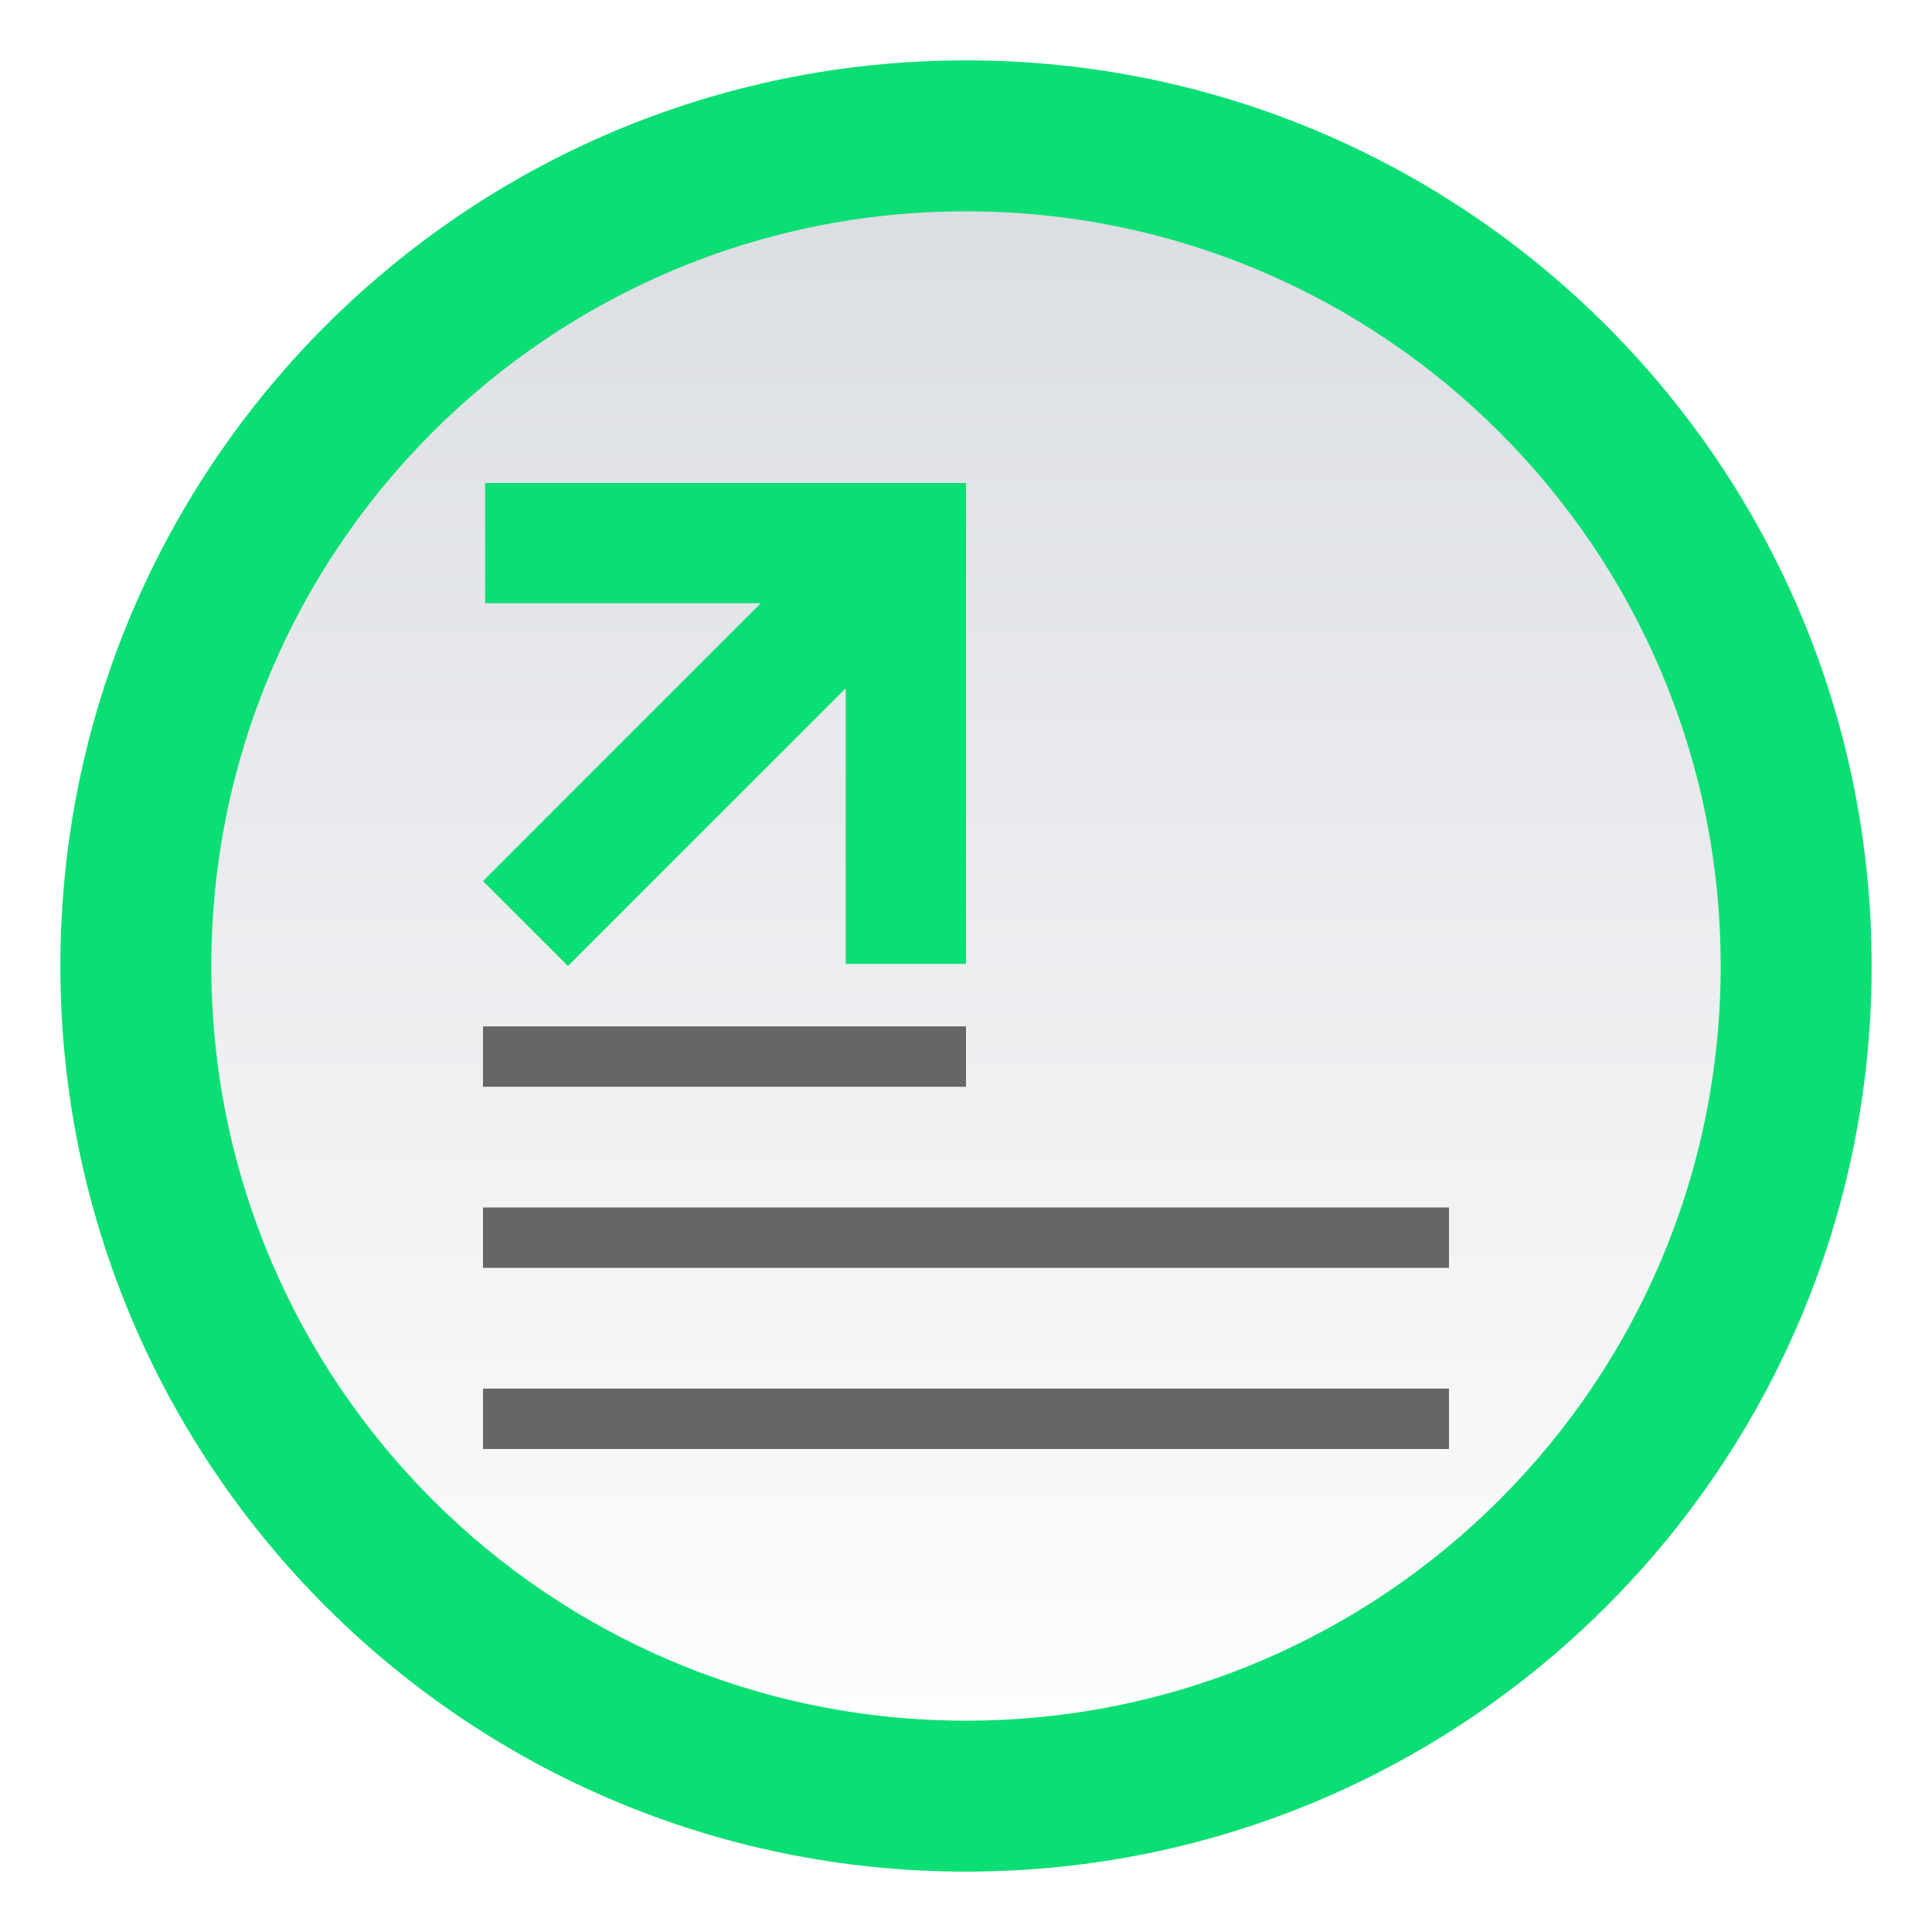
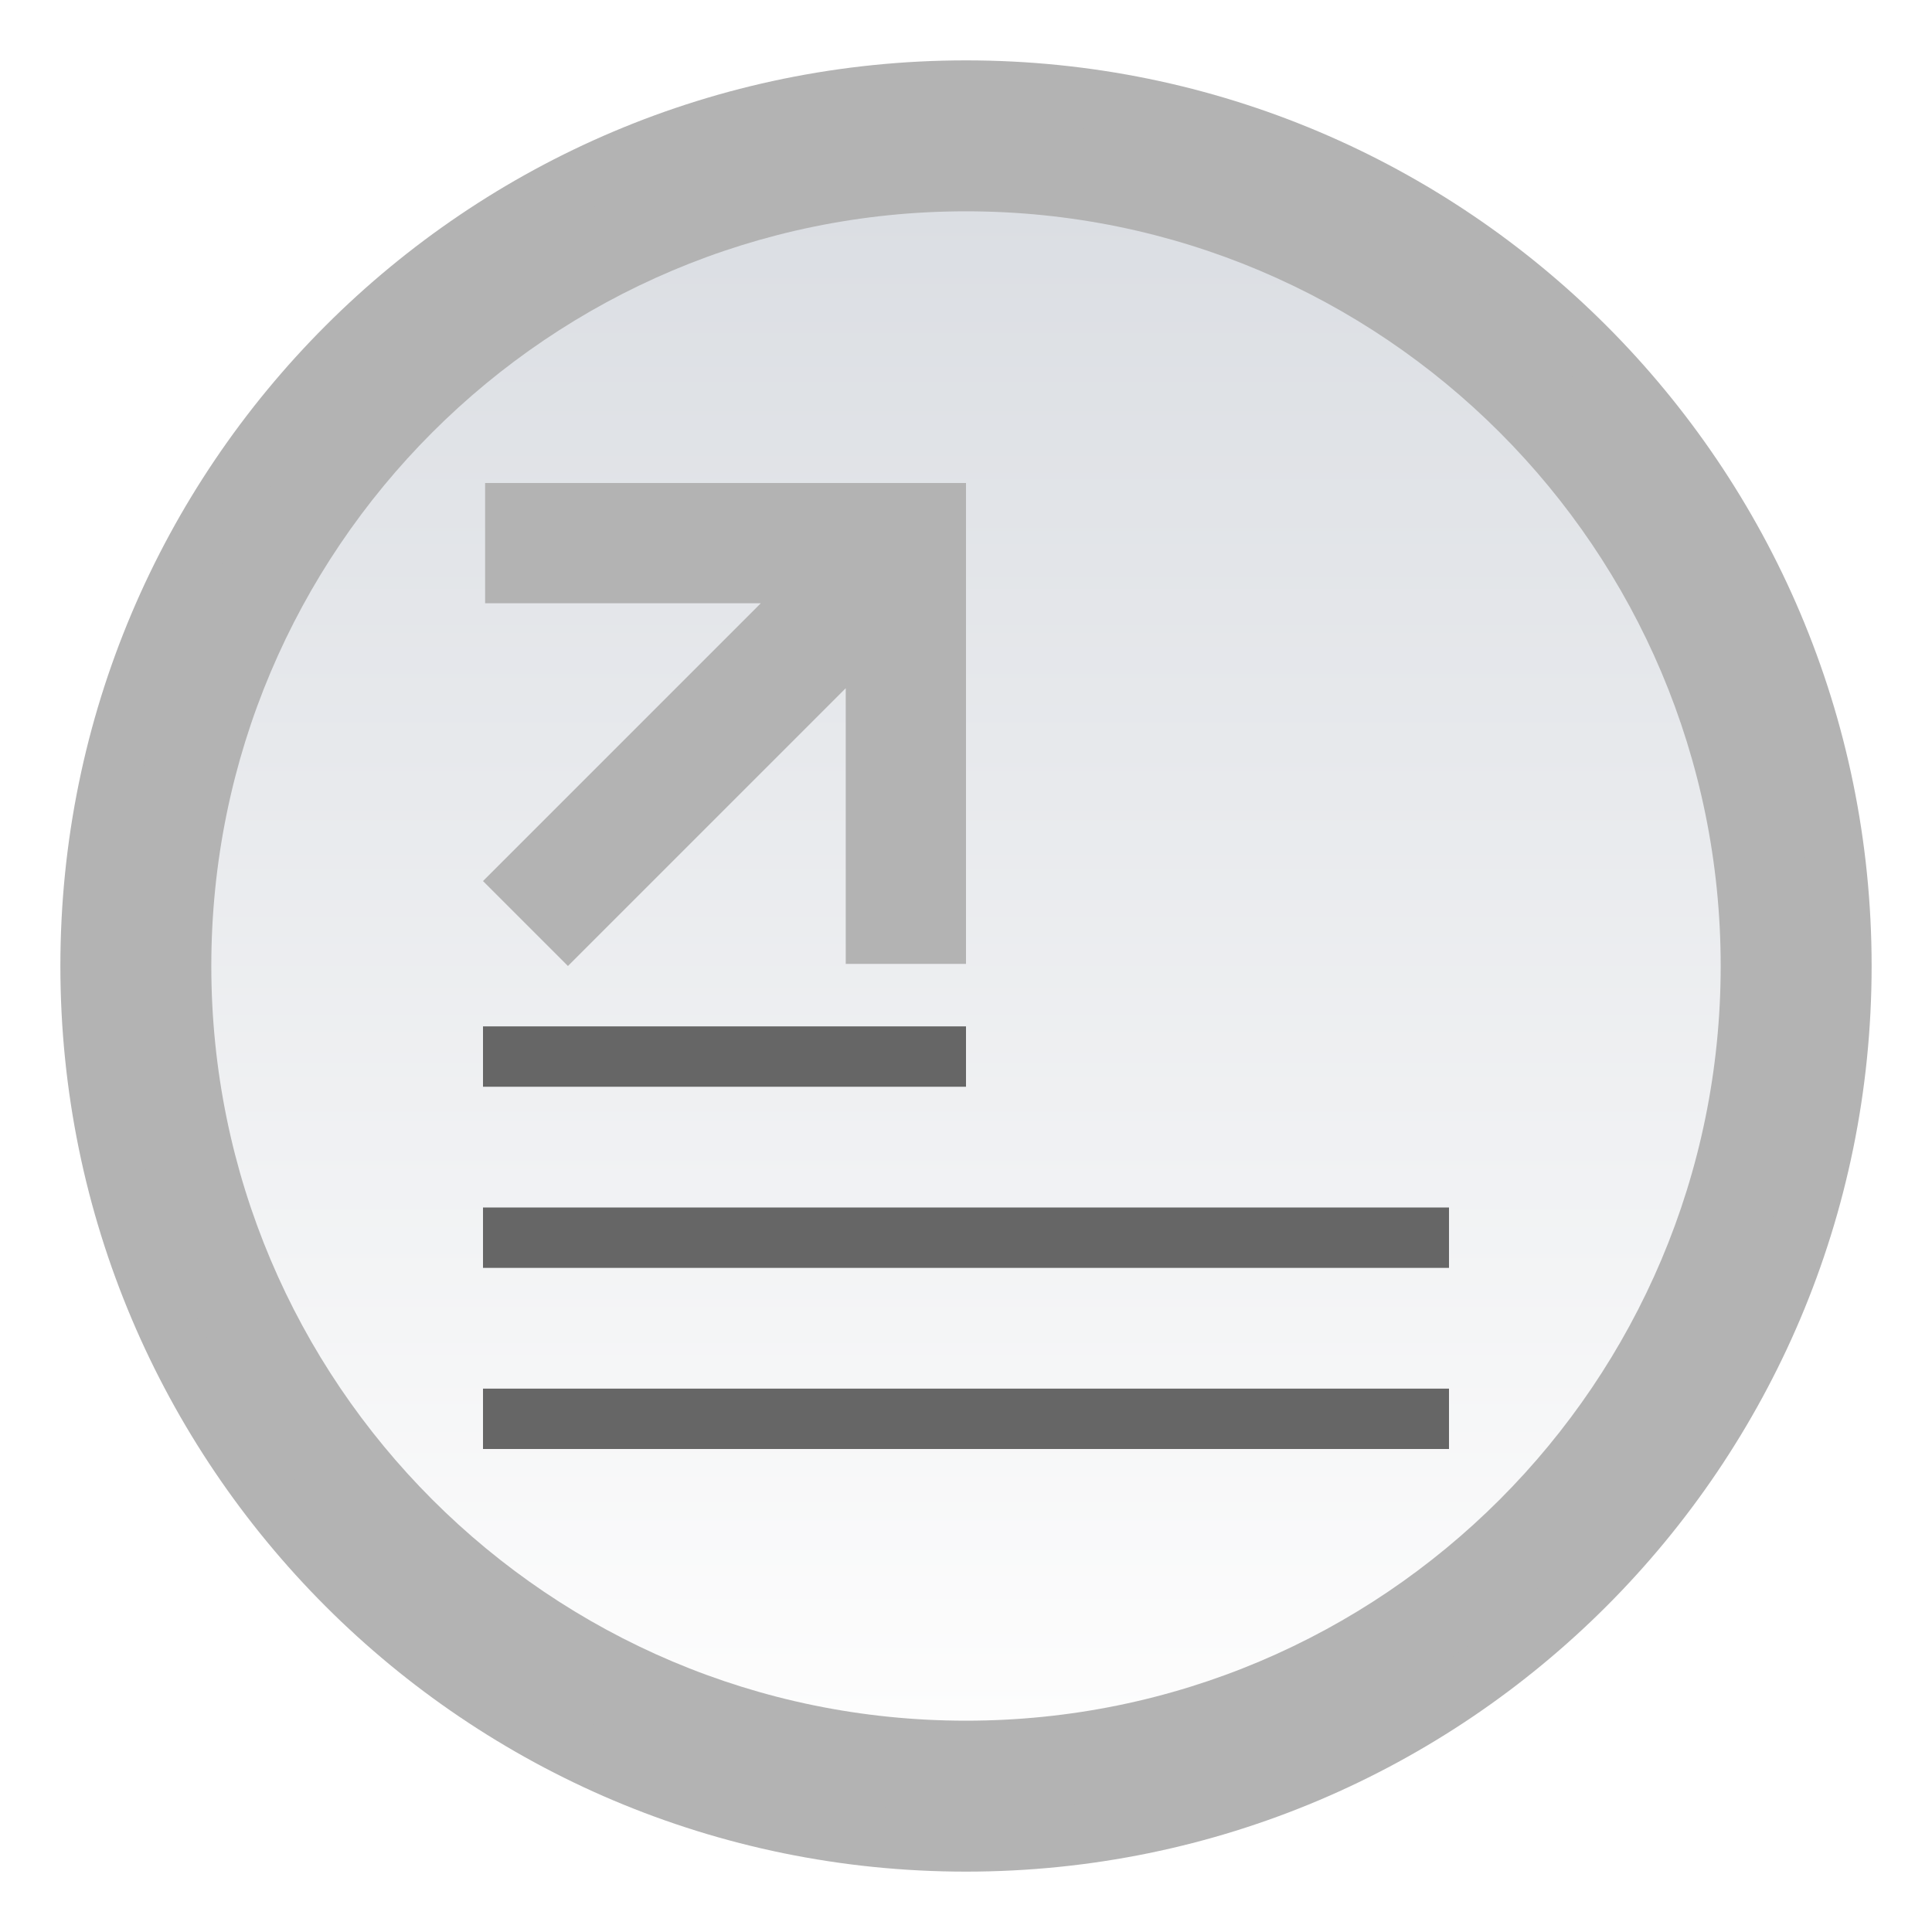
<svg xmlns="http://www.w3.org/2000/svg" id="svg25" version="1.1" viewBox="0 0 32 32">
  <defs id="defs7">
    <linearGradient id="forum_link-a" x1="15" x2="15" y2="27.5" y1="2.5" gradientUnits="userSpaceOnUse" gradientTransform="translate(1,1)">
      <stop id="stop2" stop-color="#DBDEE3" offset="0" />
      <stop id="stop4" stop-color="#FDFDFD" offset="1" />
    </linearGradient>
  </defs>
  <path id="path9" d="M 0,0 H 32 V 32 H 0 Z" style="fill:none;fill-rule:evenodd" />
-   <path id="path11" d="M 31,16 C 31,24.284 24.284,31 16,31 7.716,31 1,24.284 1,16 1,7.716 7.716,1 16,1 24.284,1 31,7.716 31,16" fill="#0bde74" style="fill-rule:evenodd" />
-   <path id="path13" d="M 30,16 C 30,23.732 23.732,30 16,30 8.268,30 2,23.732 2,16 2,8.268 8.268,2 16,2 23.732,2 30,8.268 30,16" fill="#0bde74" style="fill-rule:evenodd" />
+   <path id="path11" d="M 31,16 C 31,24.284 24.284,31 16,31 7.716,31 1,24.284 1,16 1,7.716 7.716,1 16,1 24.284,1 31,7.716 31,16" fill="#b3b3b3" style="fill-rule:evenodd" />
+   <path id="path13" d="M 30,16 C 30,23.732 23.732,30 16,30 8.268,30 2,23.732 2,16 2,8.268 8.268,2 16,2 23.732,2 30,8.268 30,16" fill="#b3b3b3" style="fill-rule:evenodd" />
  <path id="path17" d="M 28.5,16 C 28.5,22.903 22.904,28.5 16,28.5 9.096,28.5 3.5,22.903 3.5,16 3.5,9.096 9.096,3.5 16,3.5 22.904,3.5 28.5,9.096 28.5,16" fill="url(#forum_link-a)" style="fill:url(#forum_link-a);fill-rule:evenodd" />
  <path id="path19" d="m 24,23 v 1 H 8 v -1 z m 0,-3 v 1 H 8 v -1 z m -8,-3 v 1 H 8 v -1 z" fill="#666666" style="fill-rule:evenodd" />
-   <path id="path21" d="M 12.601,9.992 H 8.035 V 8 H 16 v 7.965 H 14.008 V 11.399 L 9.407,16 8,14.593 Z" fill="#0bde74" style="fill-rule:evenodd" />
+   <path id="path21" d="M 12.601,9.992 H 8.035 V 8 H 16 v 7.965 H 14.008 V 11.399 L 9.407,16 8,14.593 Z" fill="#b3b3b3" style="fill-rule:evenodd" />
</svg>
